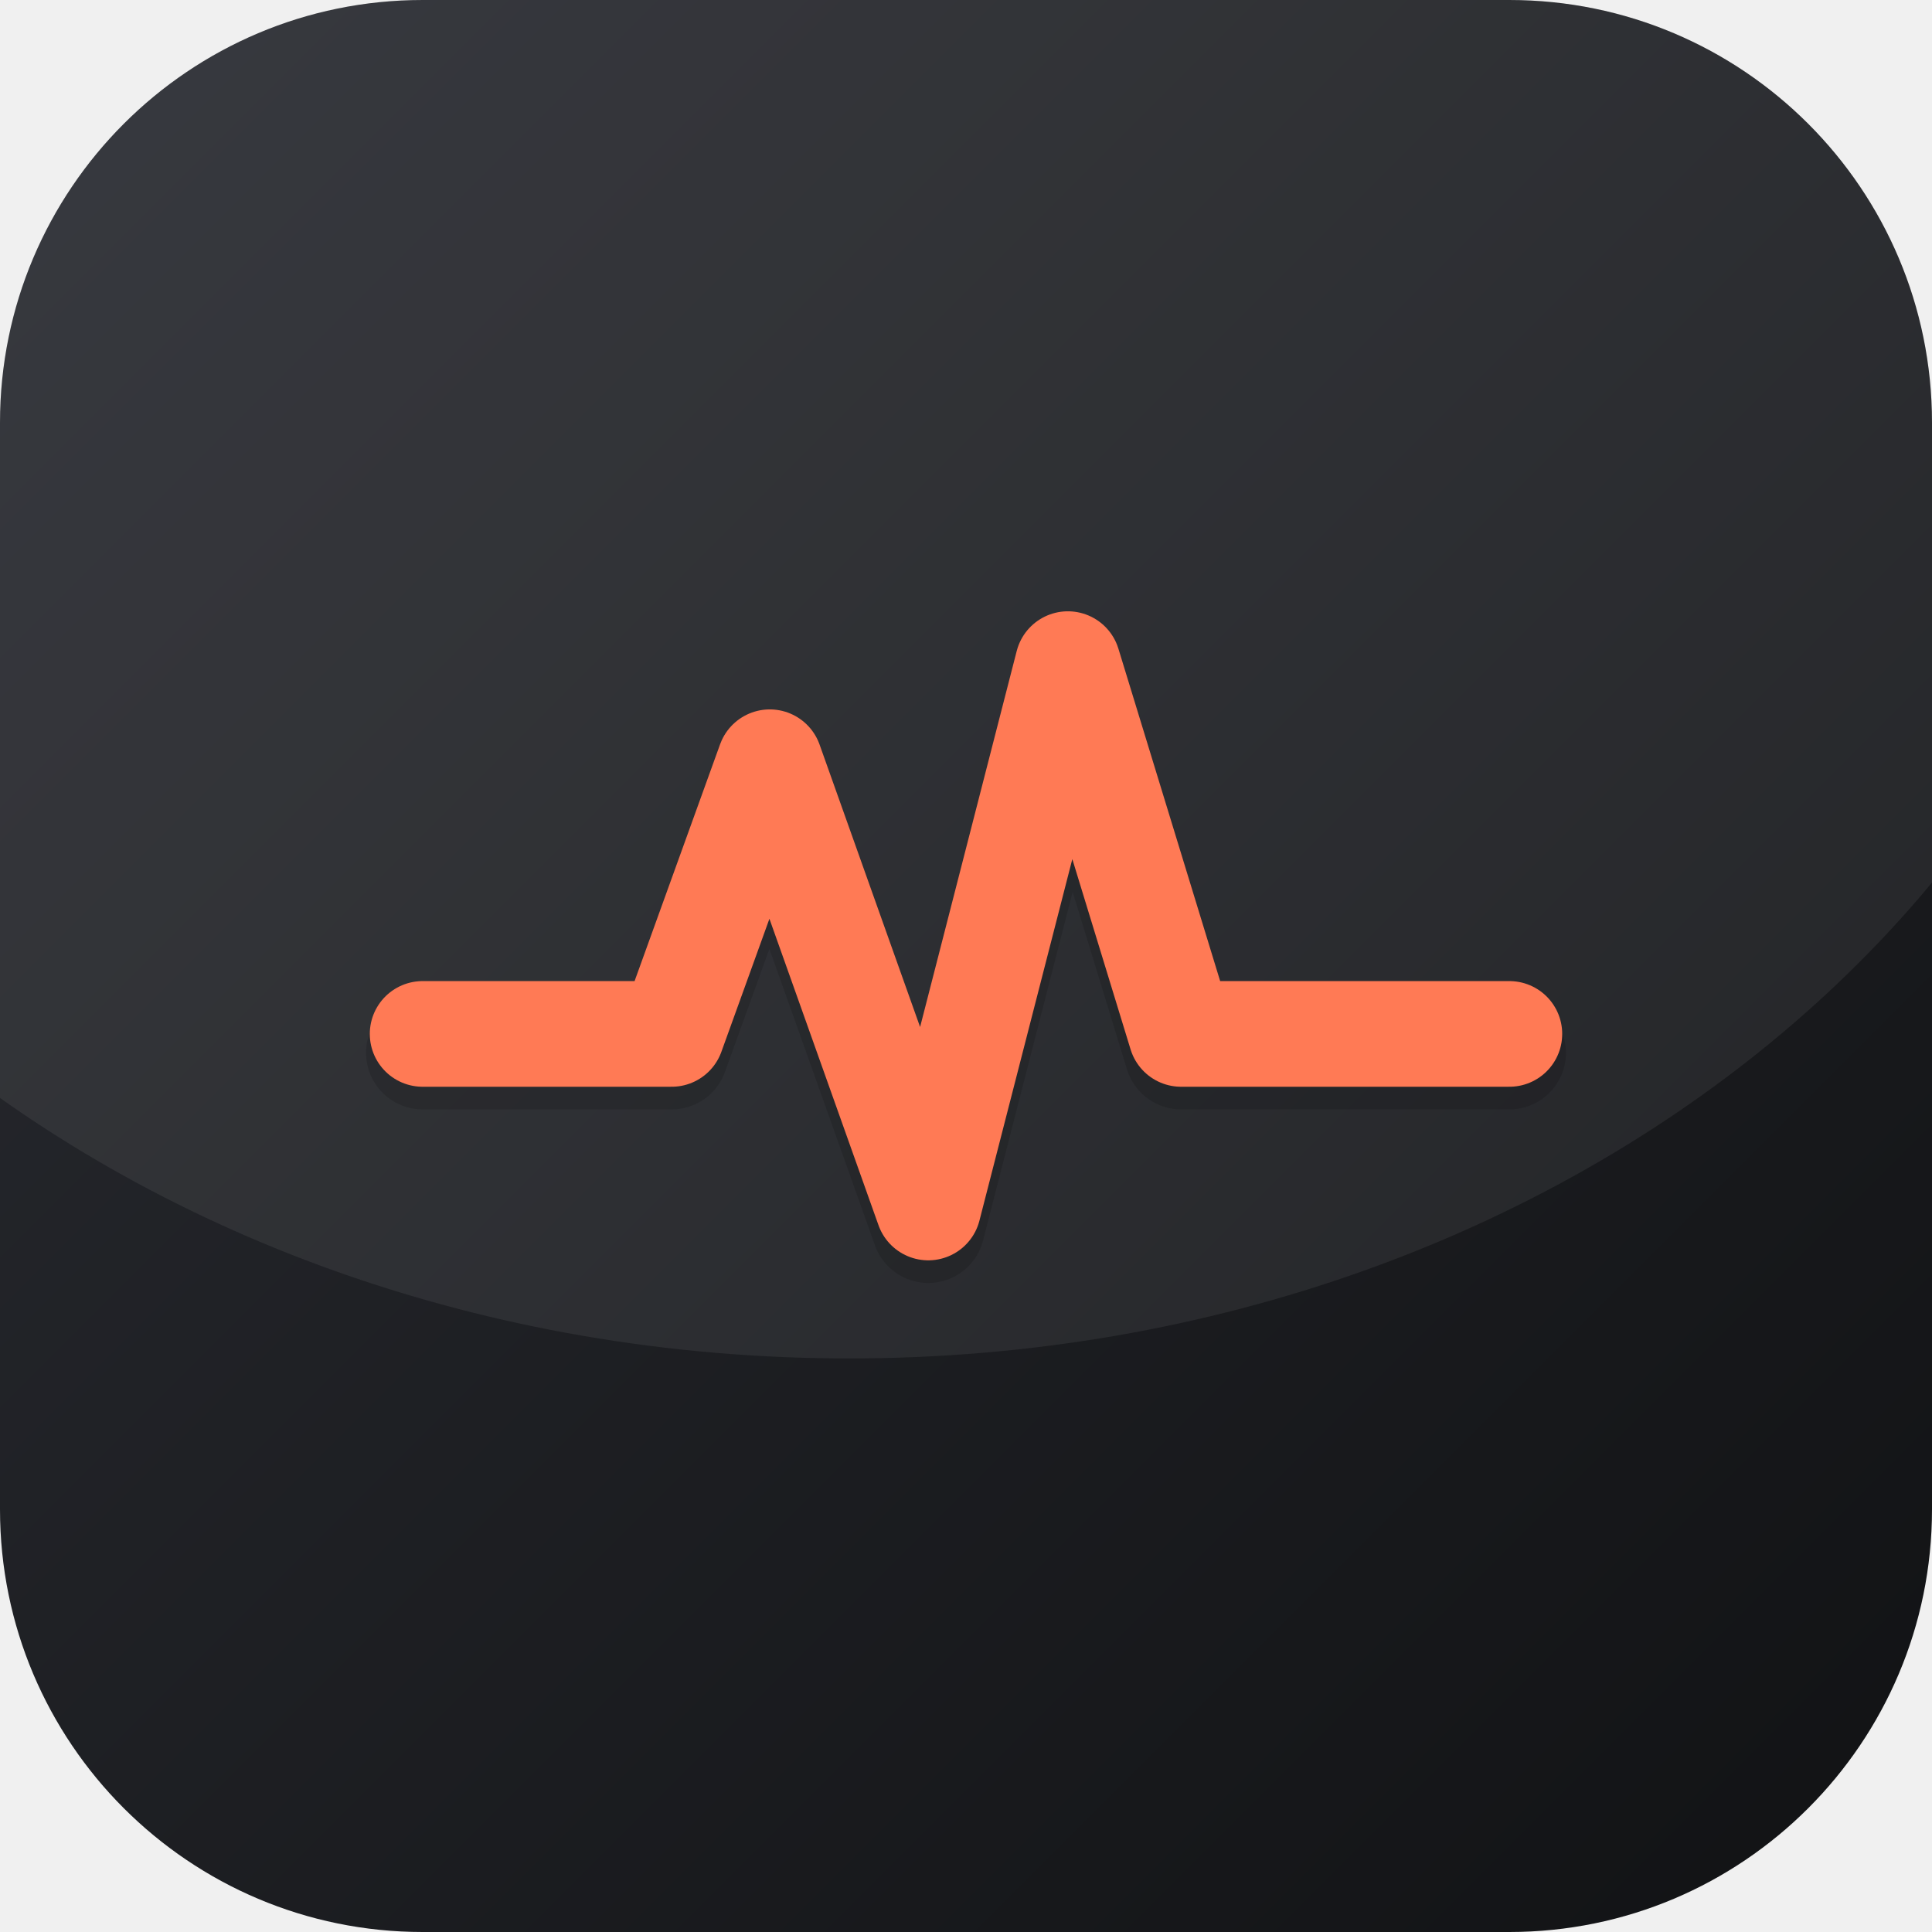
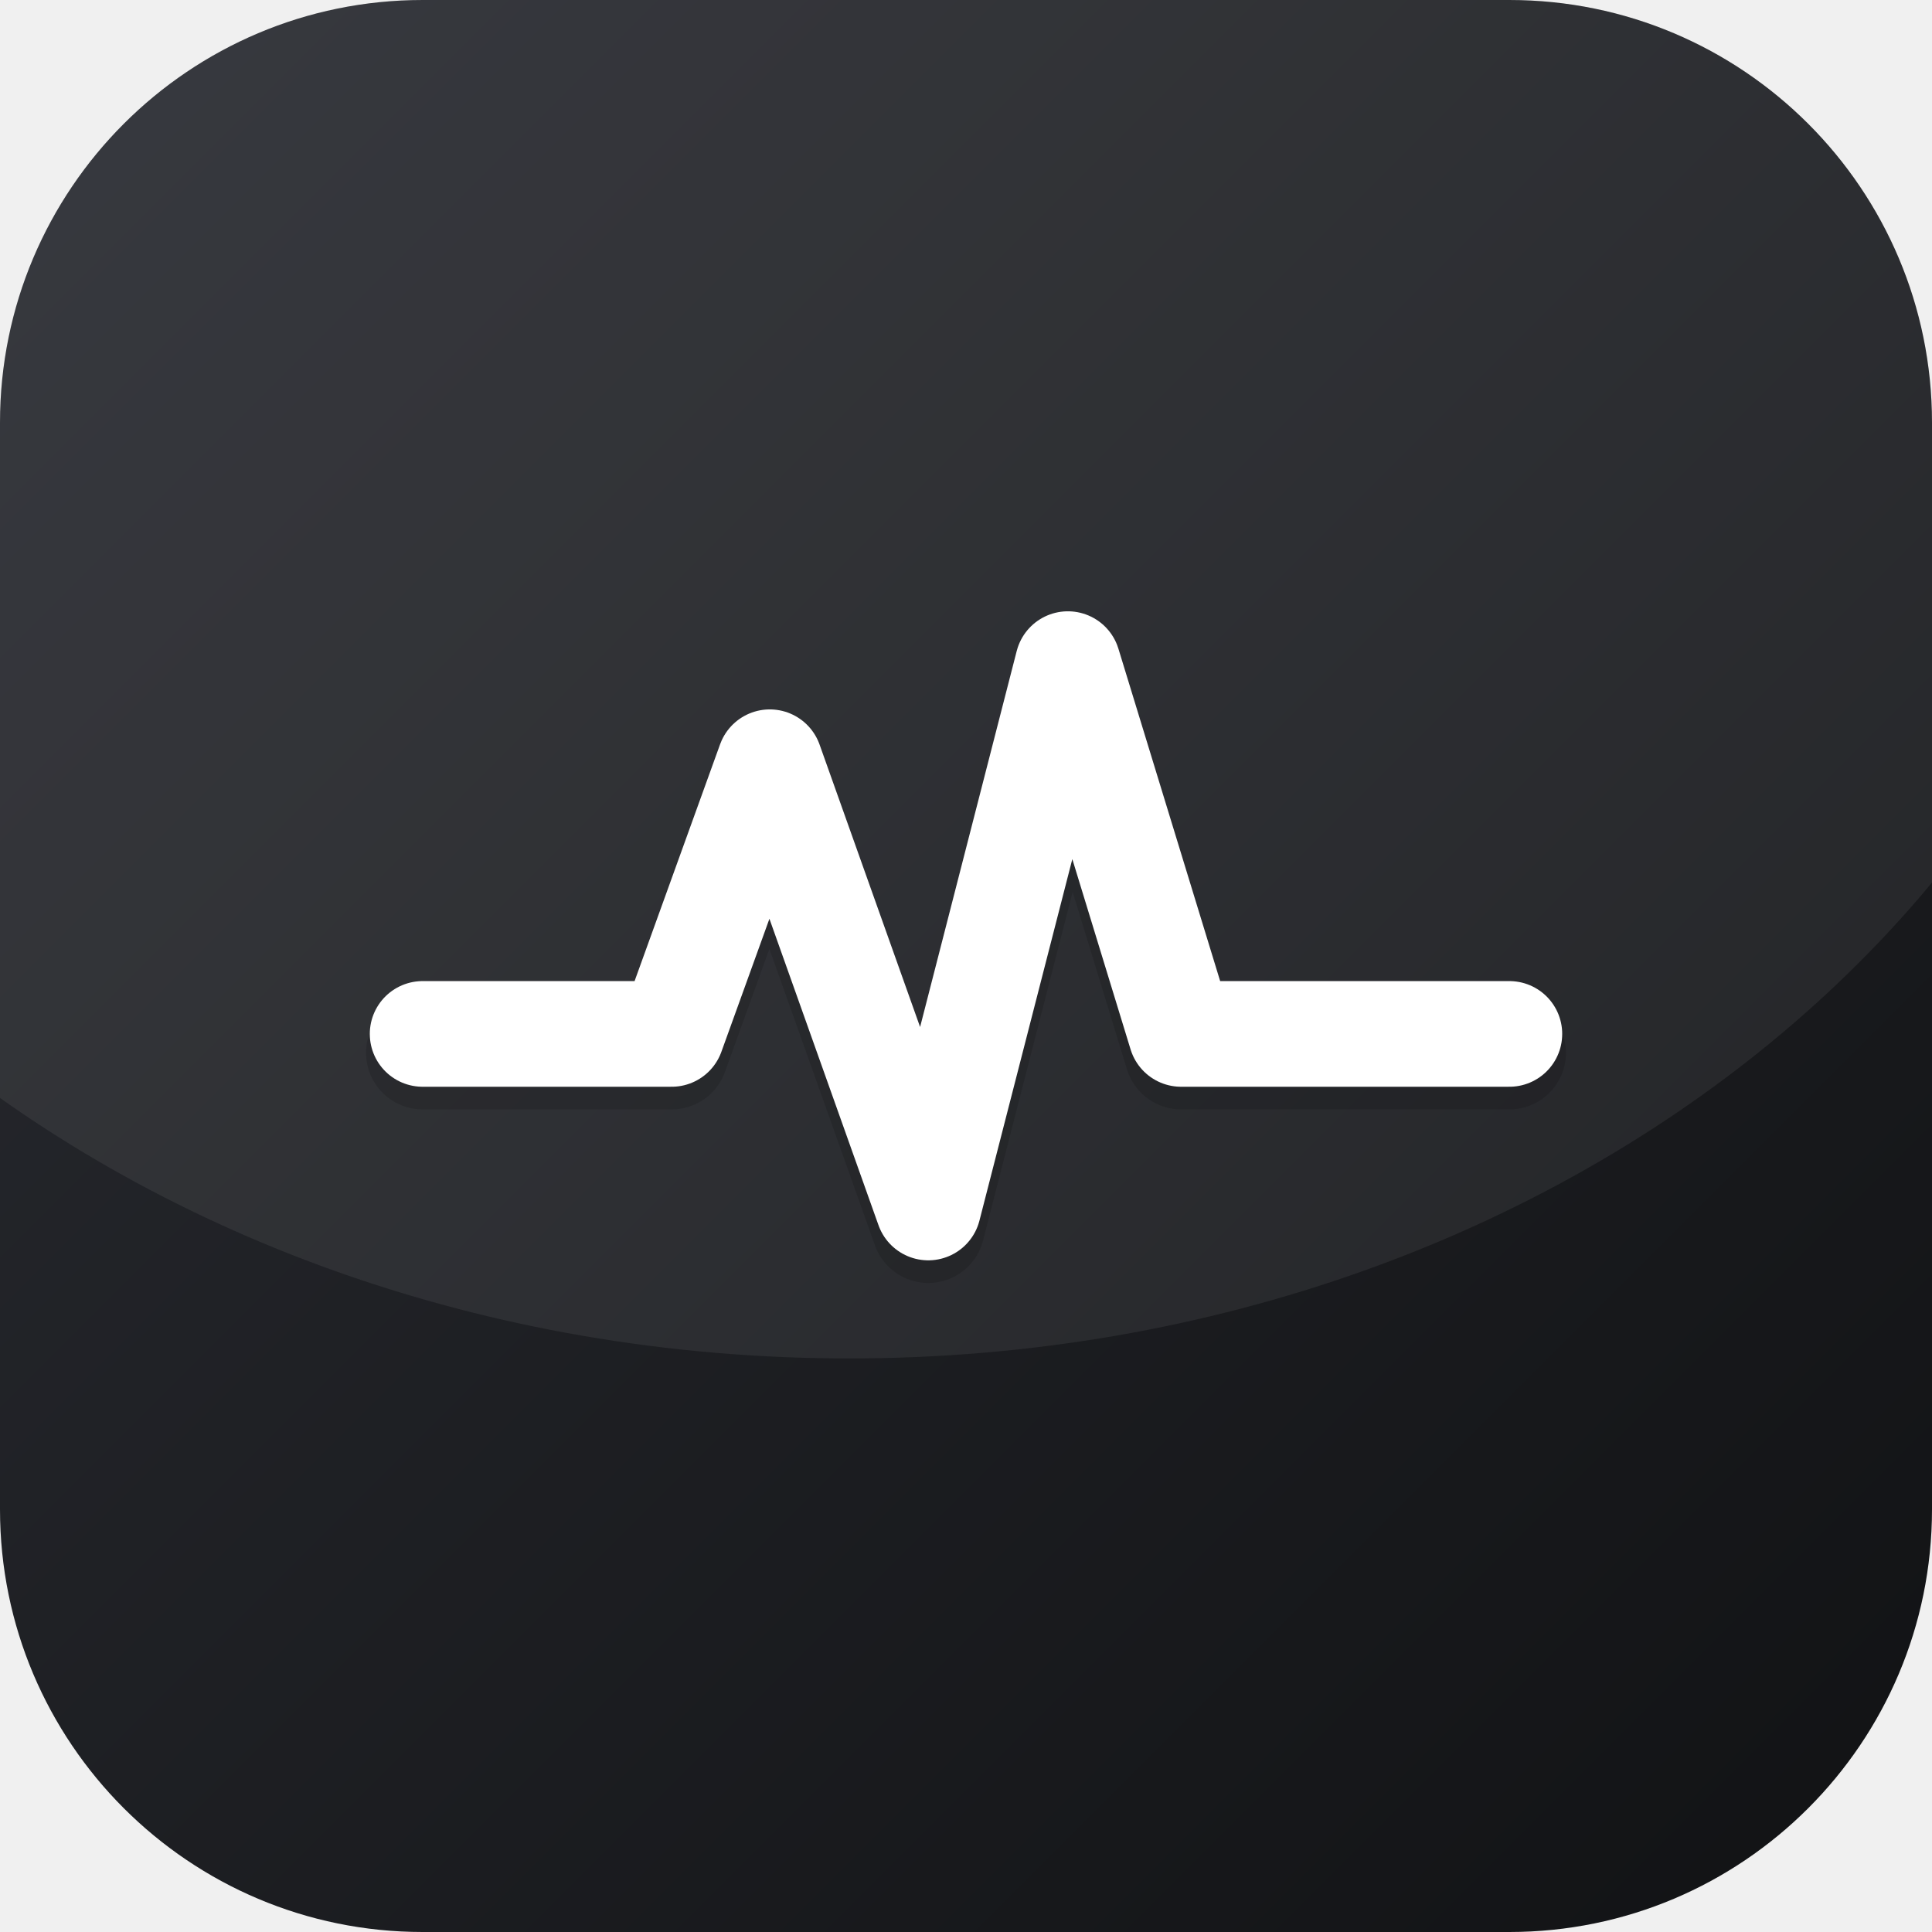
<svg xmlns="http://www.w3.org/2000/svg" viewBox="0 0 512 512">
  <defs>
    <linearGradient id="tile" x2="1" y2="1">
      <stop stop-color="#2A2C32" />
      <stop offset="1" stop-color="#111214" />
    </linearGradient>
    <clipPath id="clip">
      <rect width="512" height="512" rx="112" />
    </clipPath>
  </defs>
  <g clip-path="url(#clip)">
    <rect width="512" height="512" fill="url(#tile)" />
    <ellipse cx="225" cy="65" rx="350" ry="295" fill="#fff" opacity=".067" />
    <path d="M112 274H178L204 202L246 320L283 176L313 274H400" transform="translate(0 5)" fill="none" stroke="#000000" stroke-opacity=".137" stroke-width="30" stroke-linecap="round" stroke-linejoin="round" />
-     <path d="M112 274H178L204 202L246 320L283 176L313 274H400" fill="none" stroke="#FF7A55" stroke-width="28" stroke-linecap="round" stroke-linejoin="round" />
+     <path d="M112 274H178L204 202L246 320L283 176L313 274H400" fill="none" stroke="#FFFFFF" stroke-width="28" stroke-linecap="round" stroke-linejoin="round" />
  </g>
</svg>
